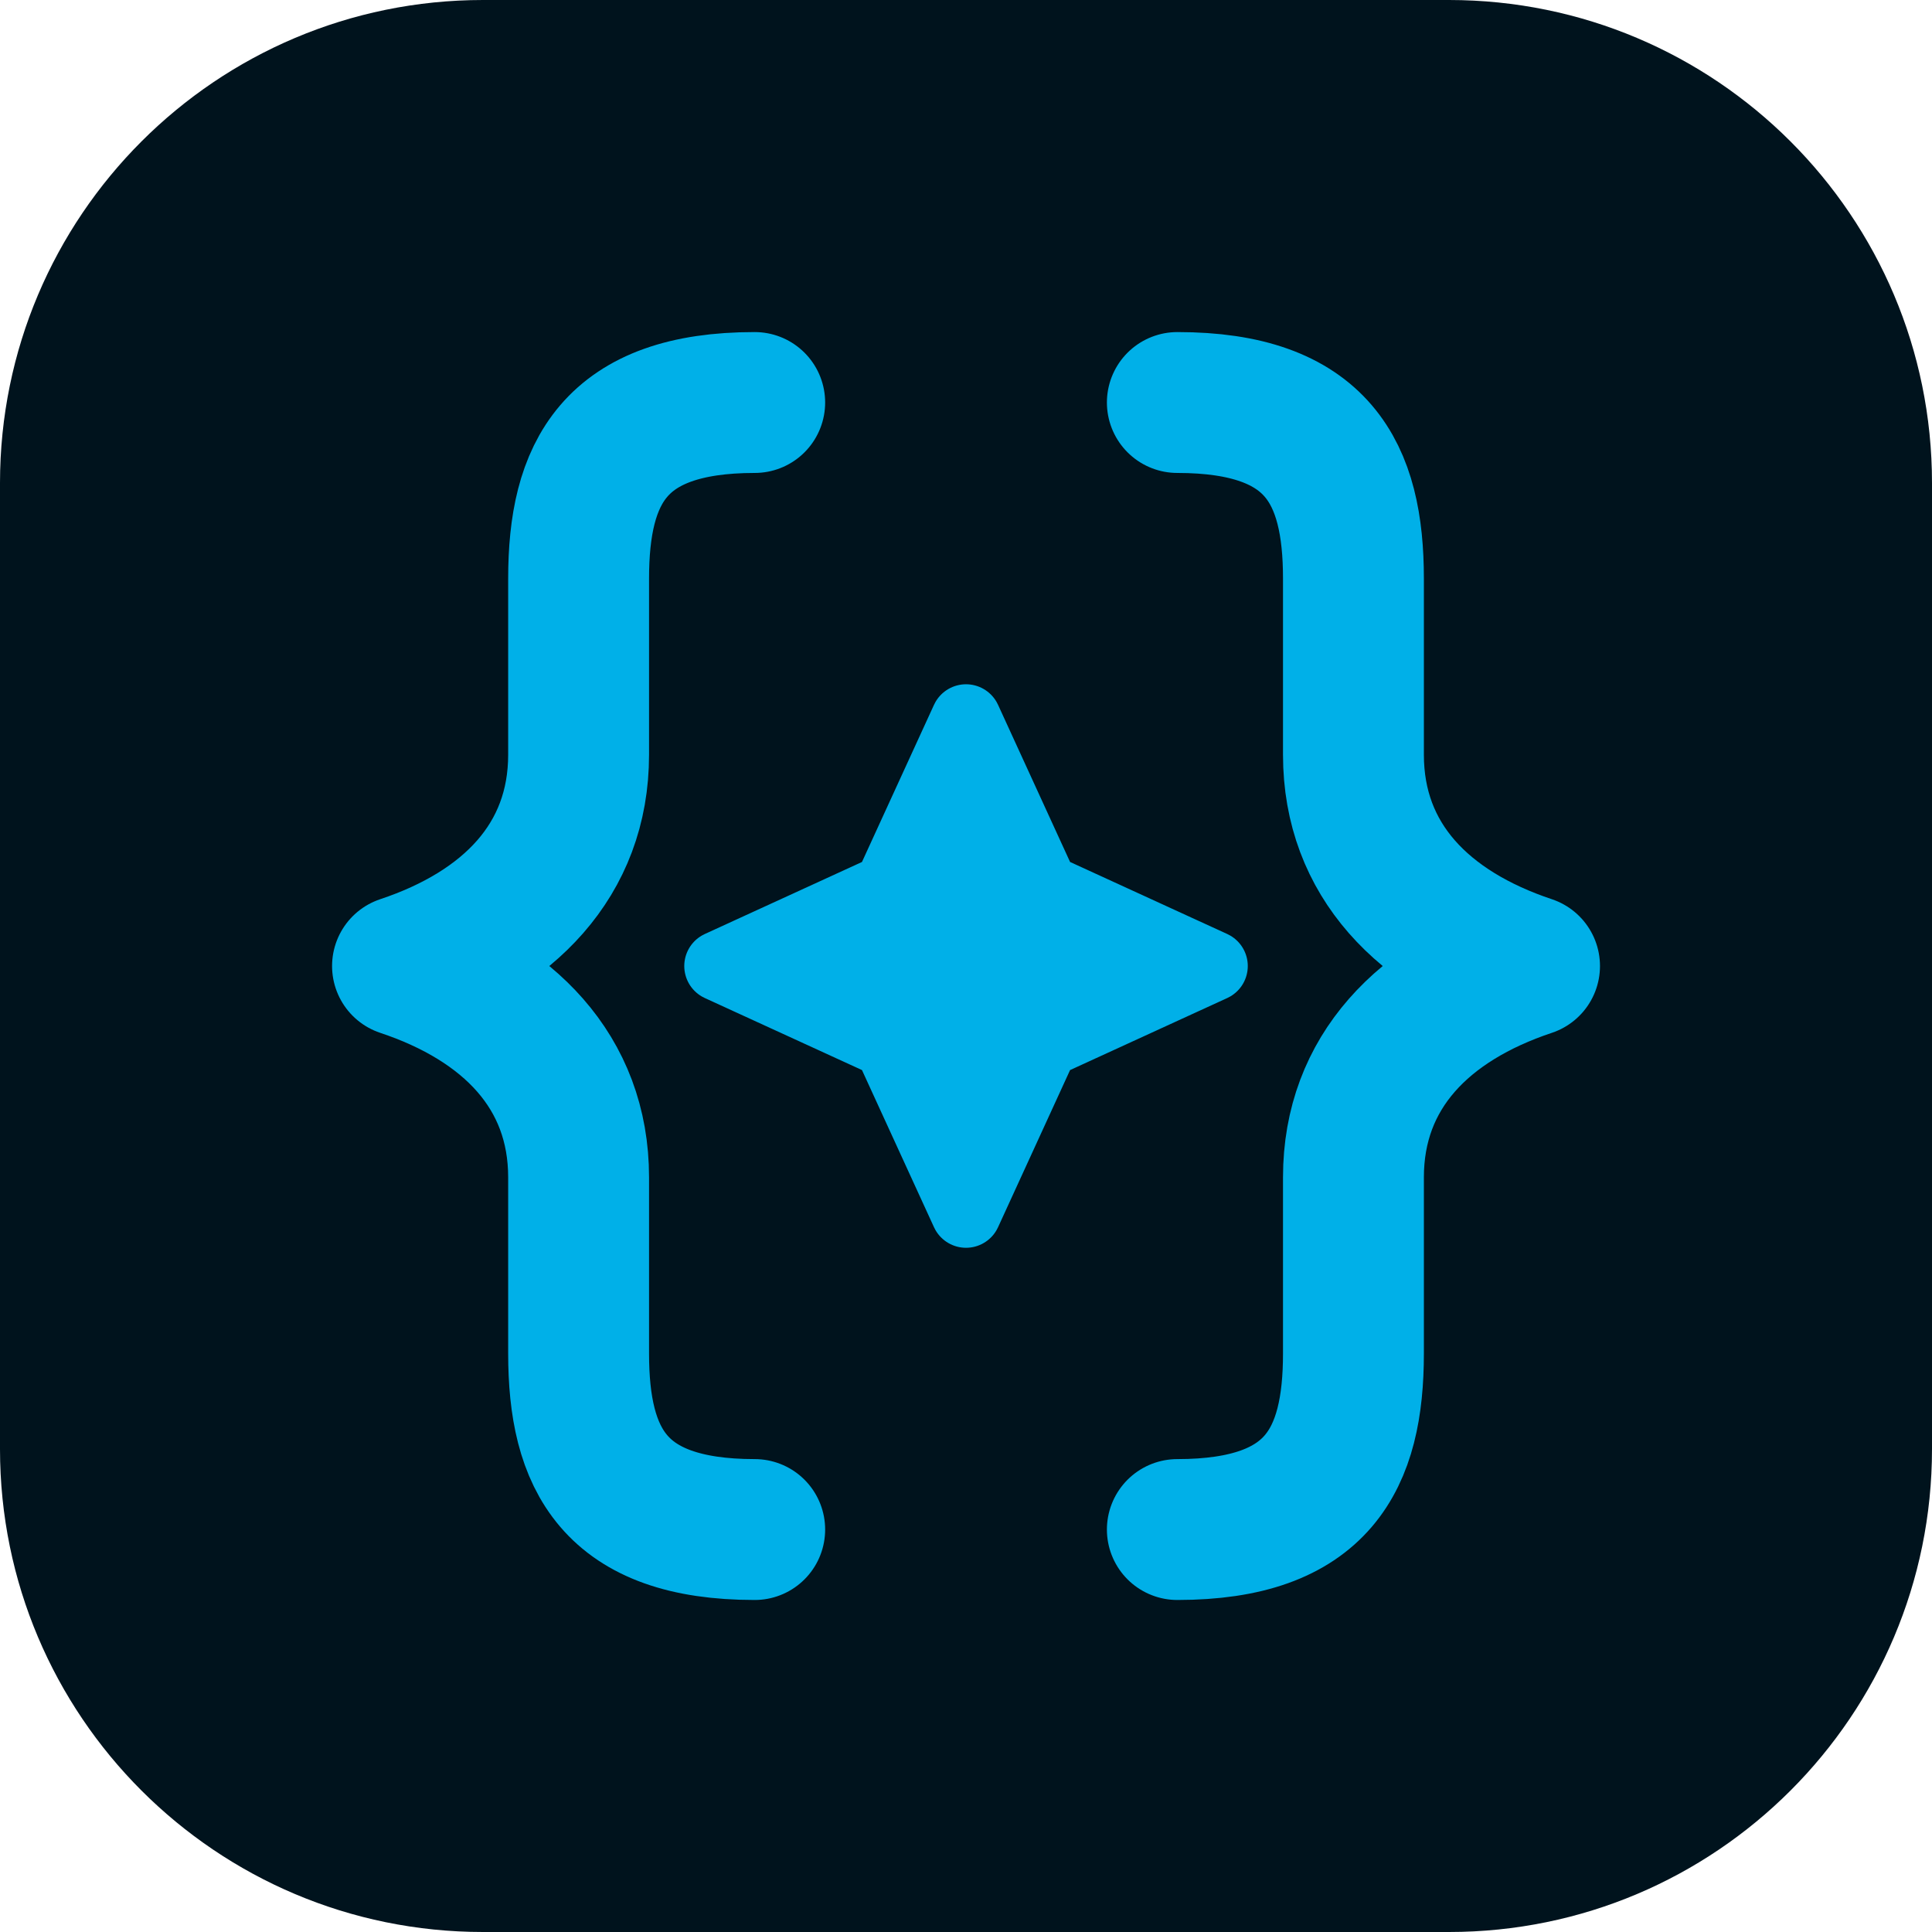
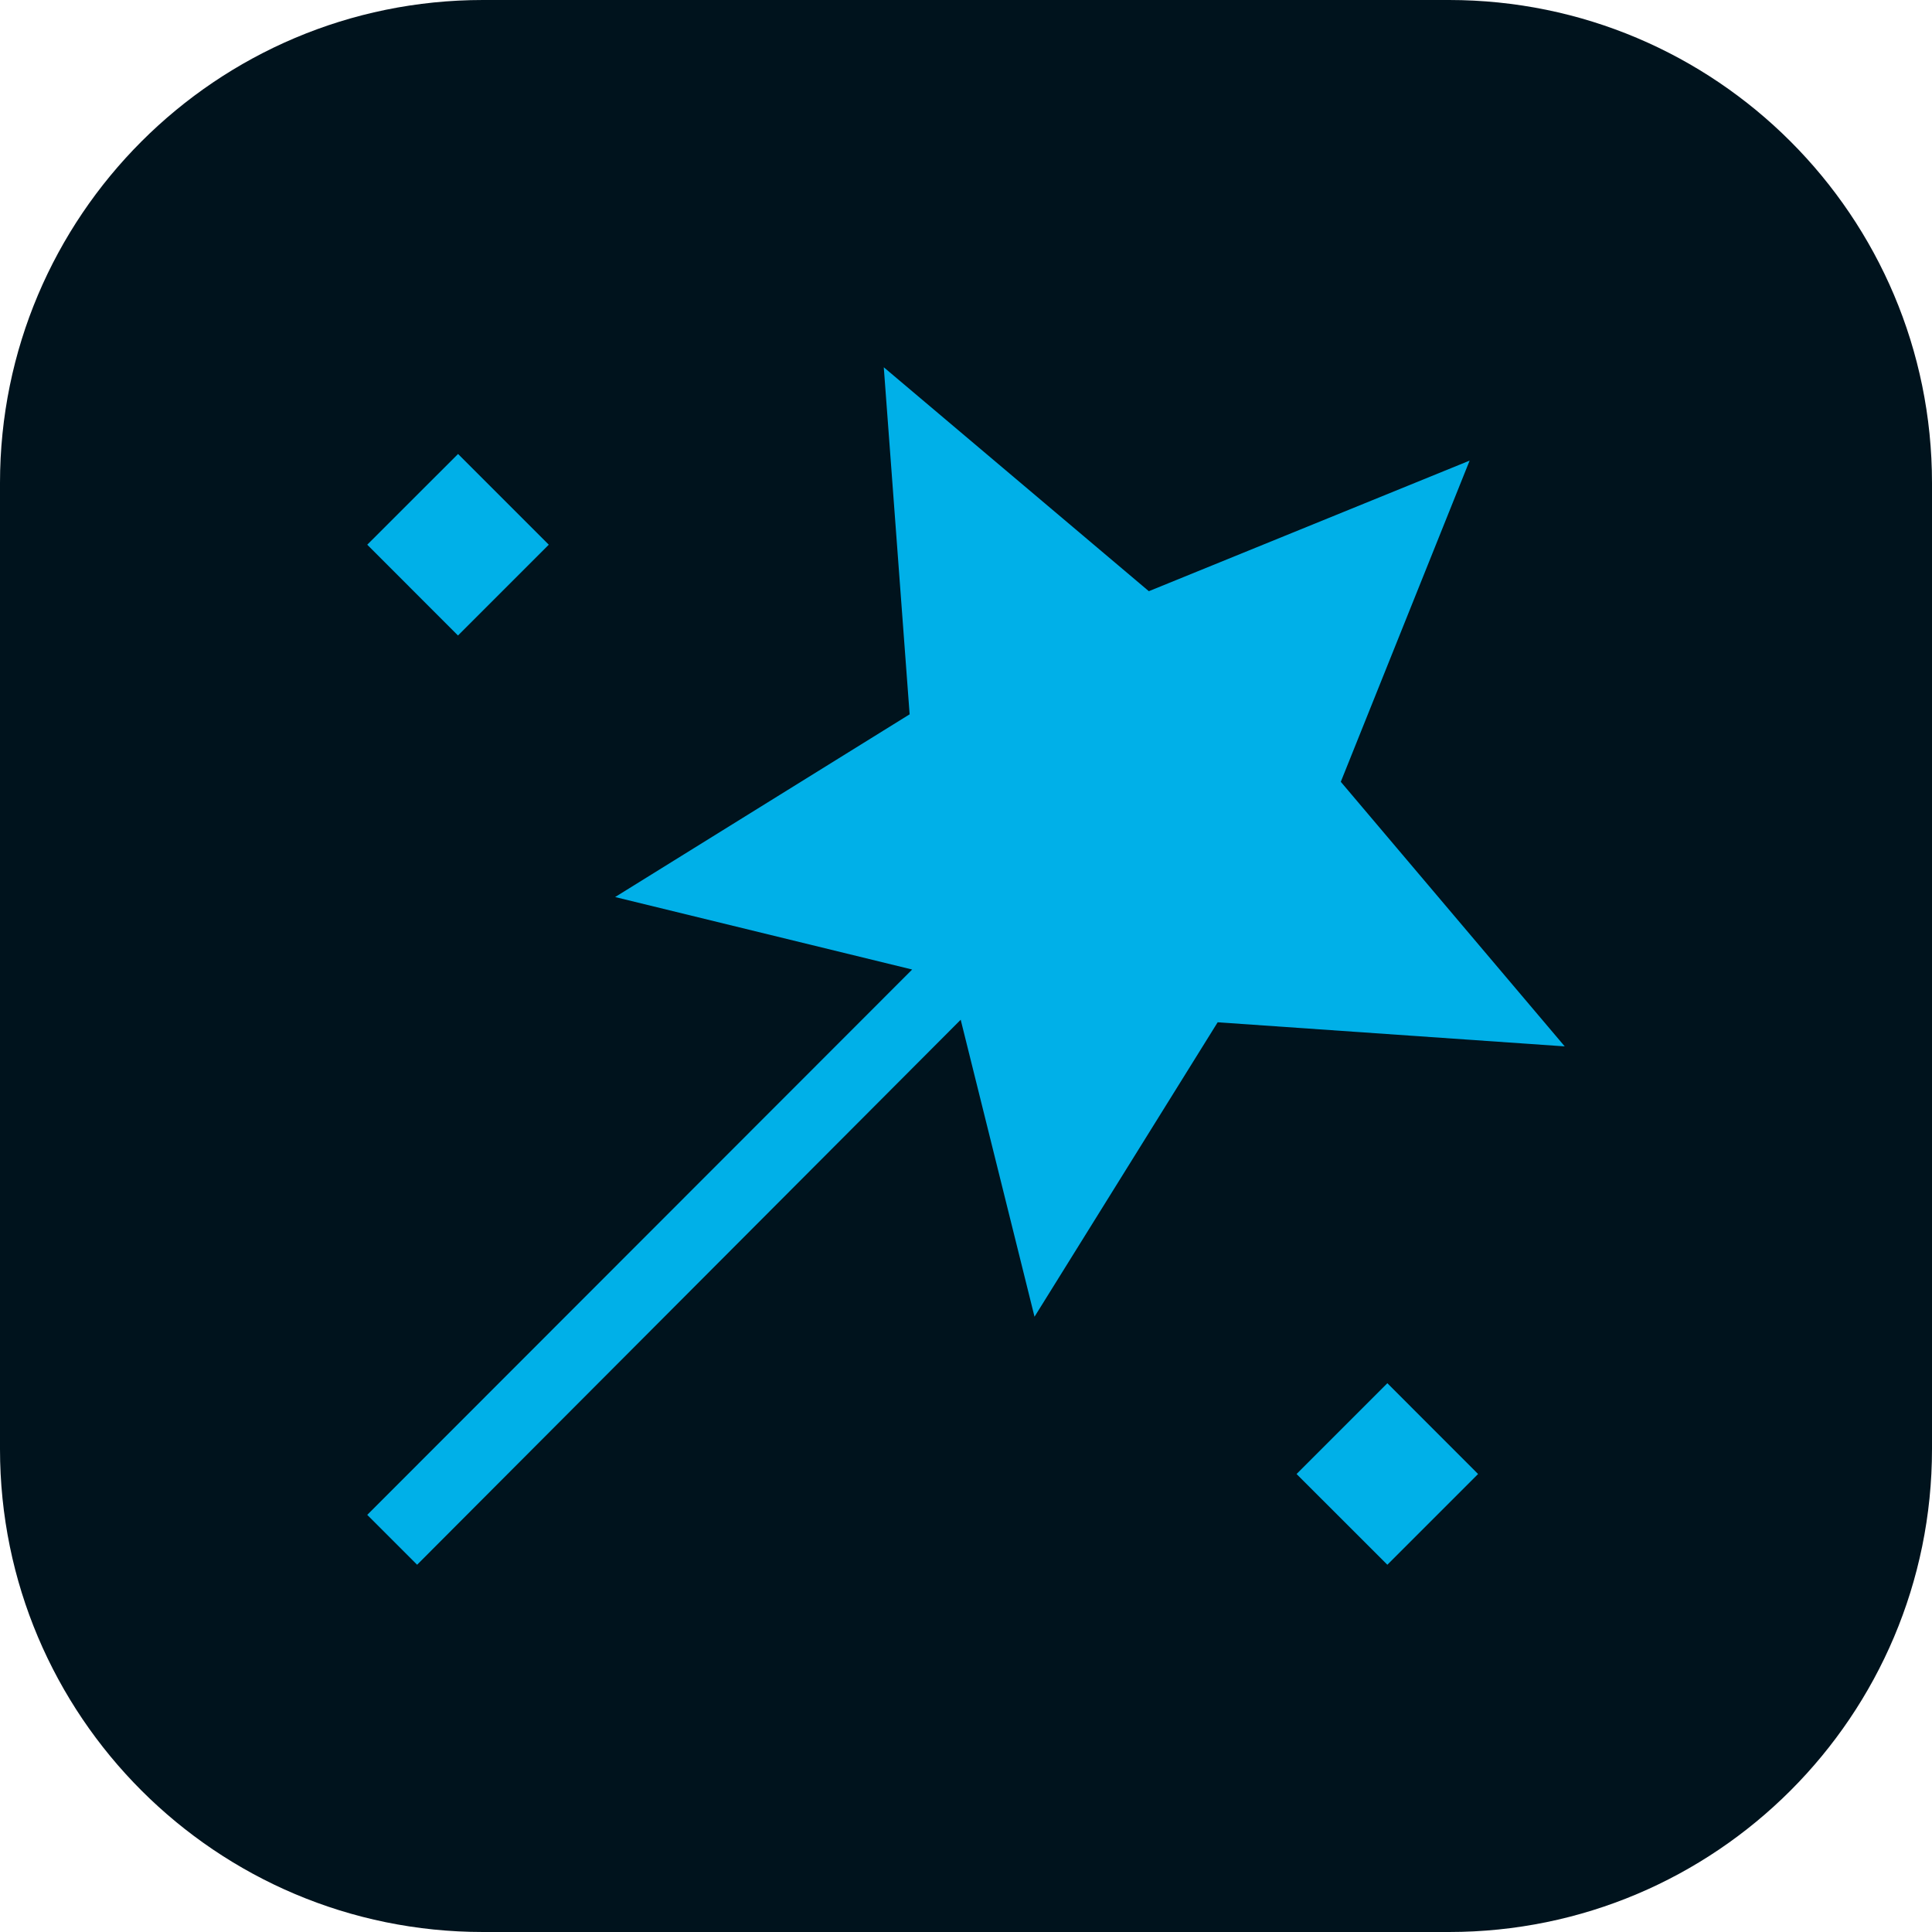
<svg xmlns="http://www.w3.org/2000/svg" viewBox="0 0 32 32">
  <rect width="32" height="32" rx="8" fill="#00131D" />
-   <g transform="translate(2 2) scale(1.1667)" fill="none" stroke="#00B0E8" stroke-width="2" stroke-linecap="round" stroke-linejoin="round">
-     <path d="M9 4C7 4 6.5 5 6.5 6.5V9c0 1.5-1 2.5-2.5 3 1.5.5 2.5 1.5 2.5 3v2.5C6.5 19 7 20 9 20" />
-     <path d="M15 4c2 0 2.5 1 2.5 2.5V9c0 1.5 1 2.5 2.5 3-1.5.5-2.5 1.5-2.5 3v2.5c0 1.5-.5 2.5-2.5 2.5" />
-     <path d="M12 8.5l1.1 2.4 2.4 1.1-2.4 1.1L12 15.5l-1.1-2.4L8.5 12l2.4-1.1z" fill="#00B0E8" stroke-width="1" />
+   <g transform="translate(1.416 2.583) scale(1.1667)">
+     <path fill="#00B0E8" d="M4.708 20L4 19.292l7.736-7.742l-4.217-1.029L11.7 7.927L11.333 3l3.763 3.179l4.554-1.854l-1.829 4.56L21 12.641l-4.927-.342l-2.6 4.18l-1.048-4.216zm.58-13.192L4 5.519l1.289-1.288l1.288 1.288zM18.482 20l-1.289-1.288l1.289-1.289l1.288 1.289z" />
  </g>
</svg>
